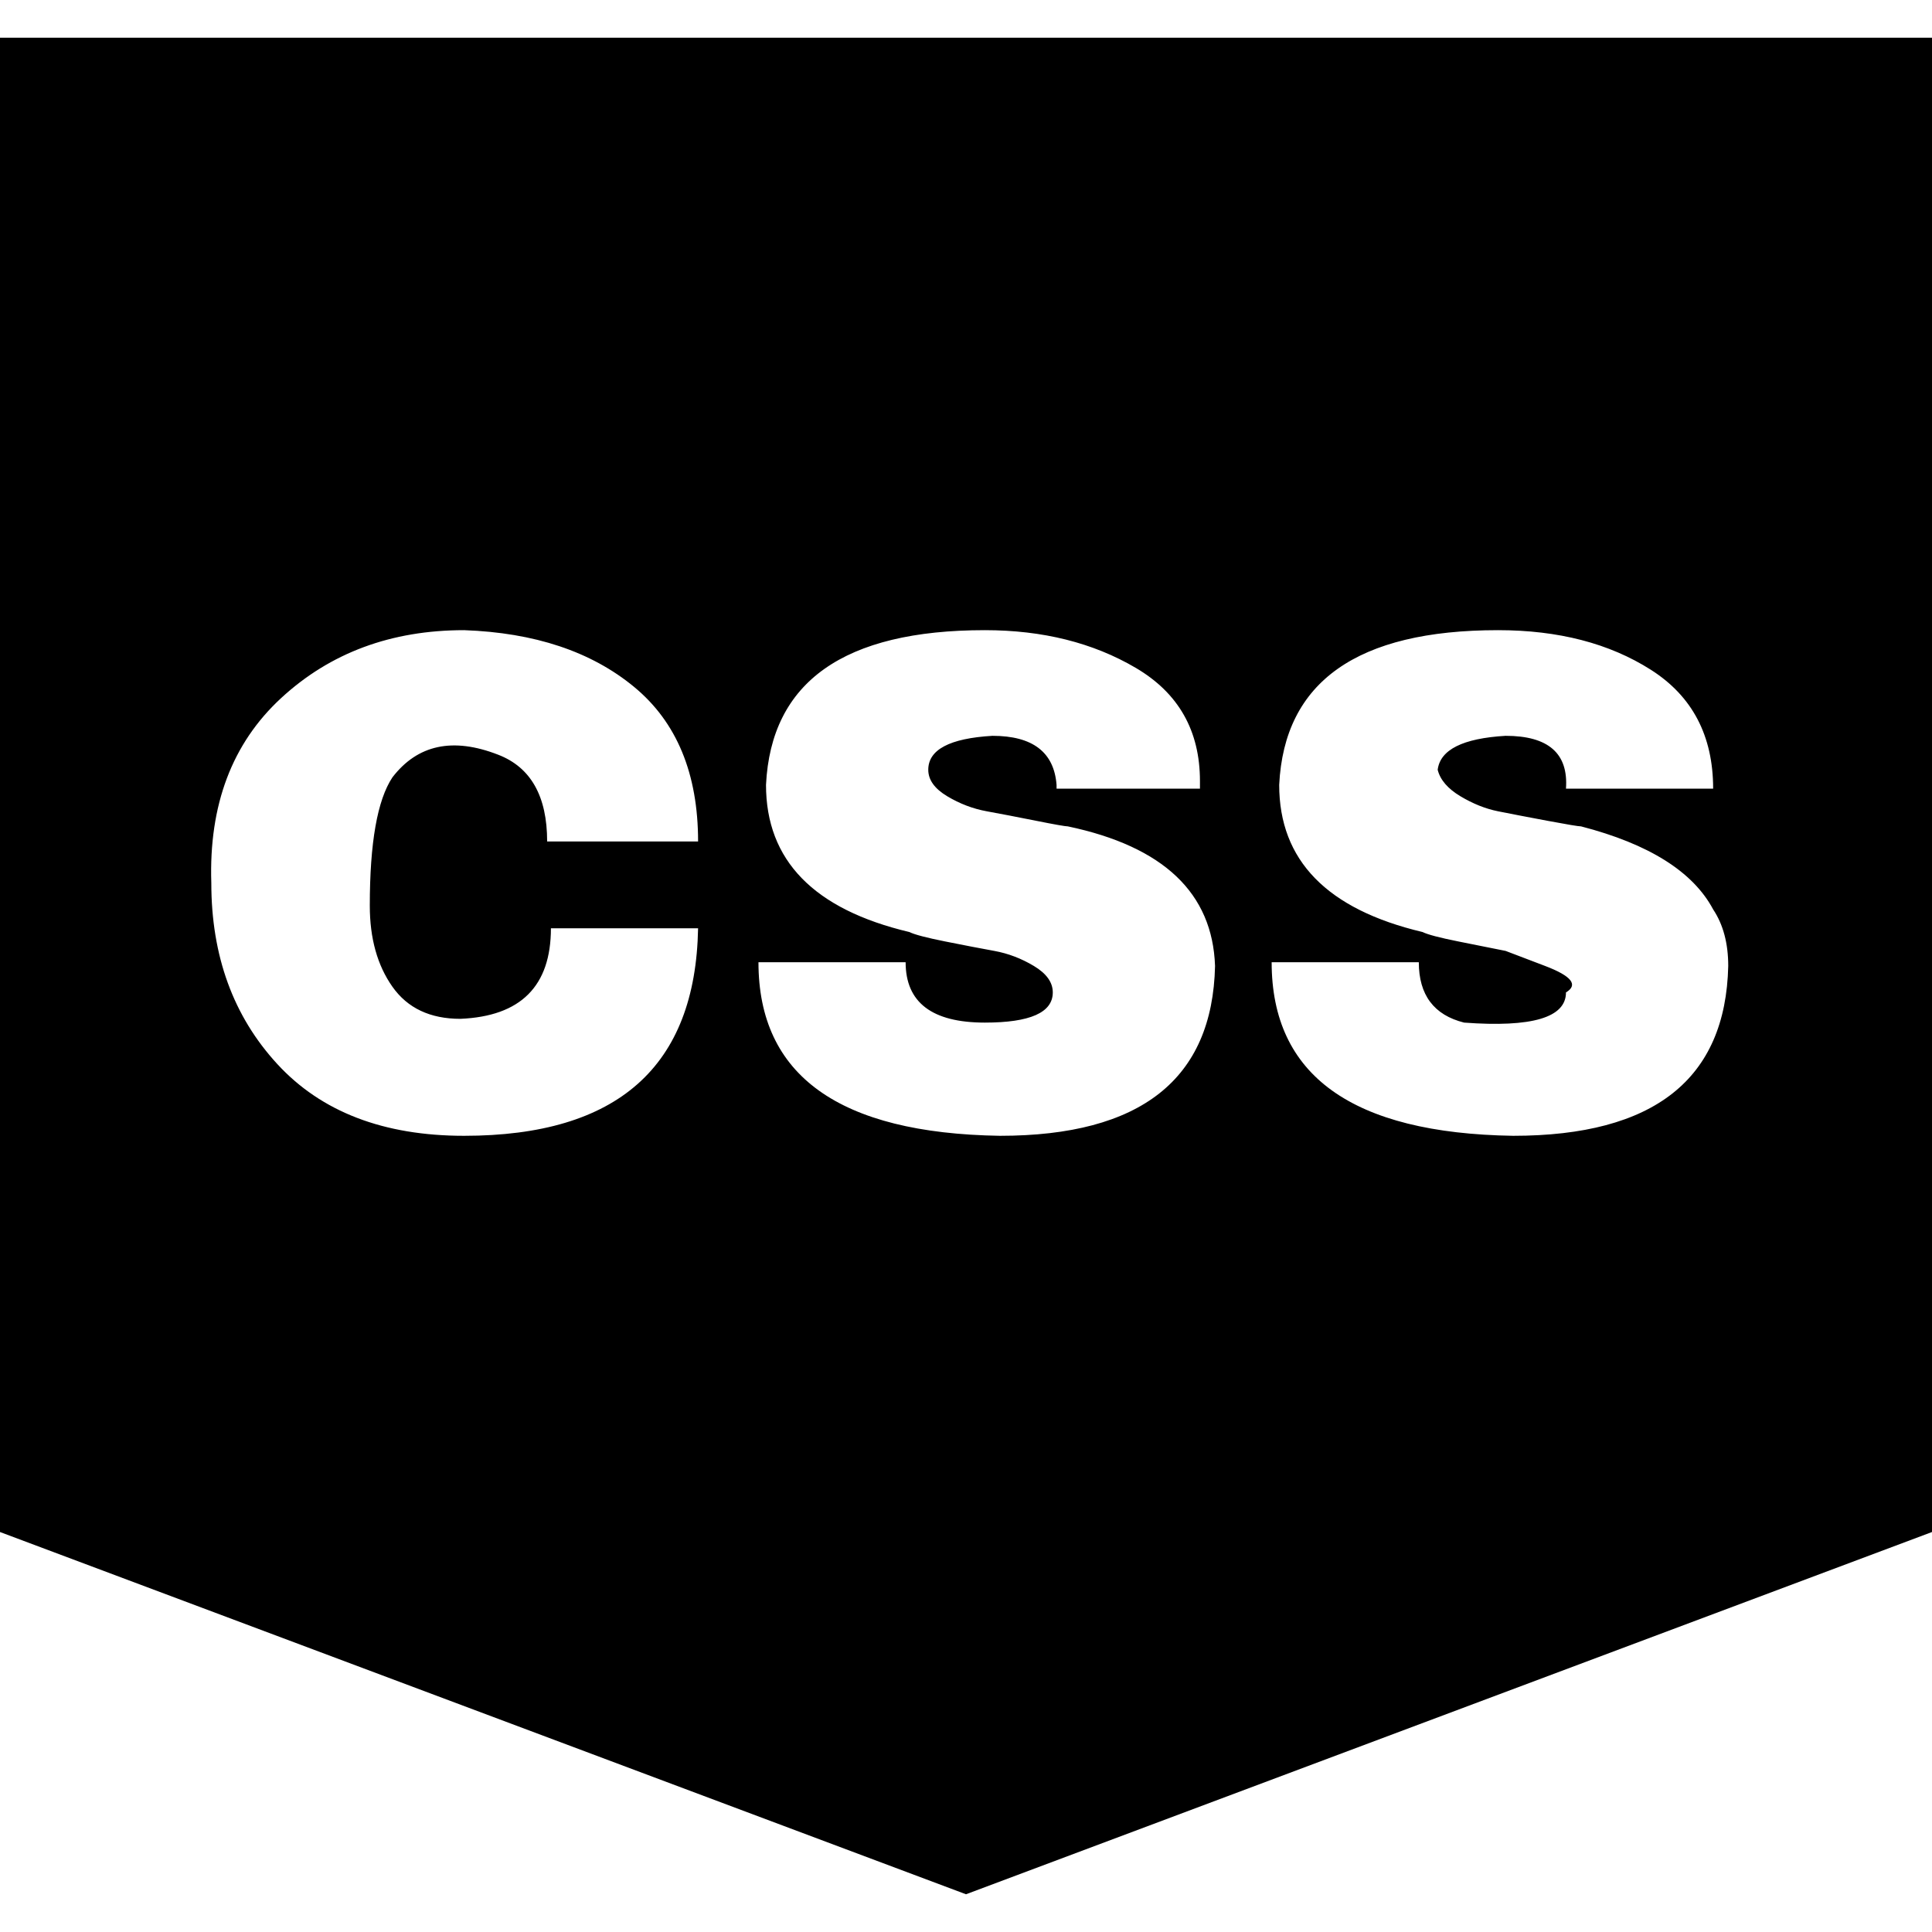
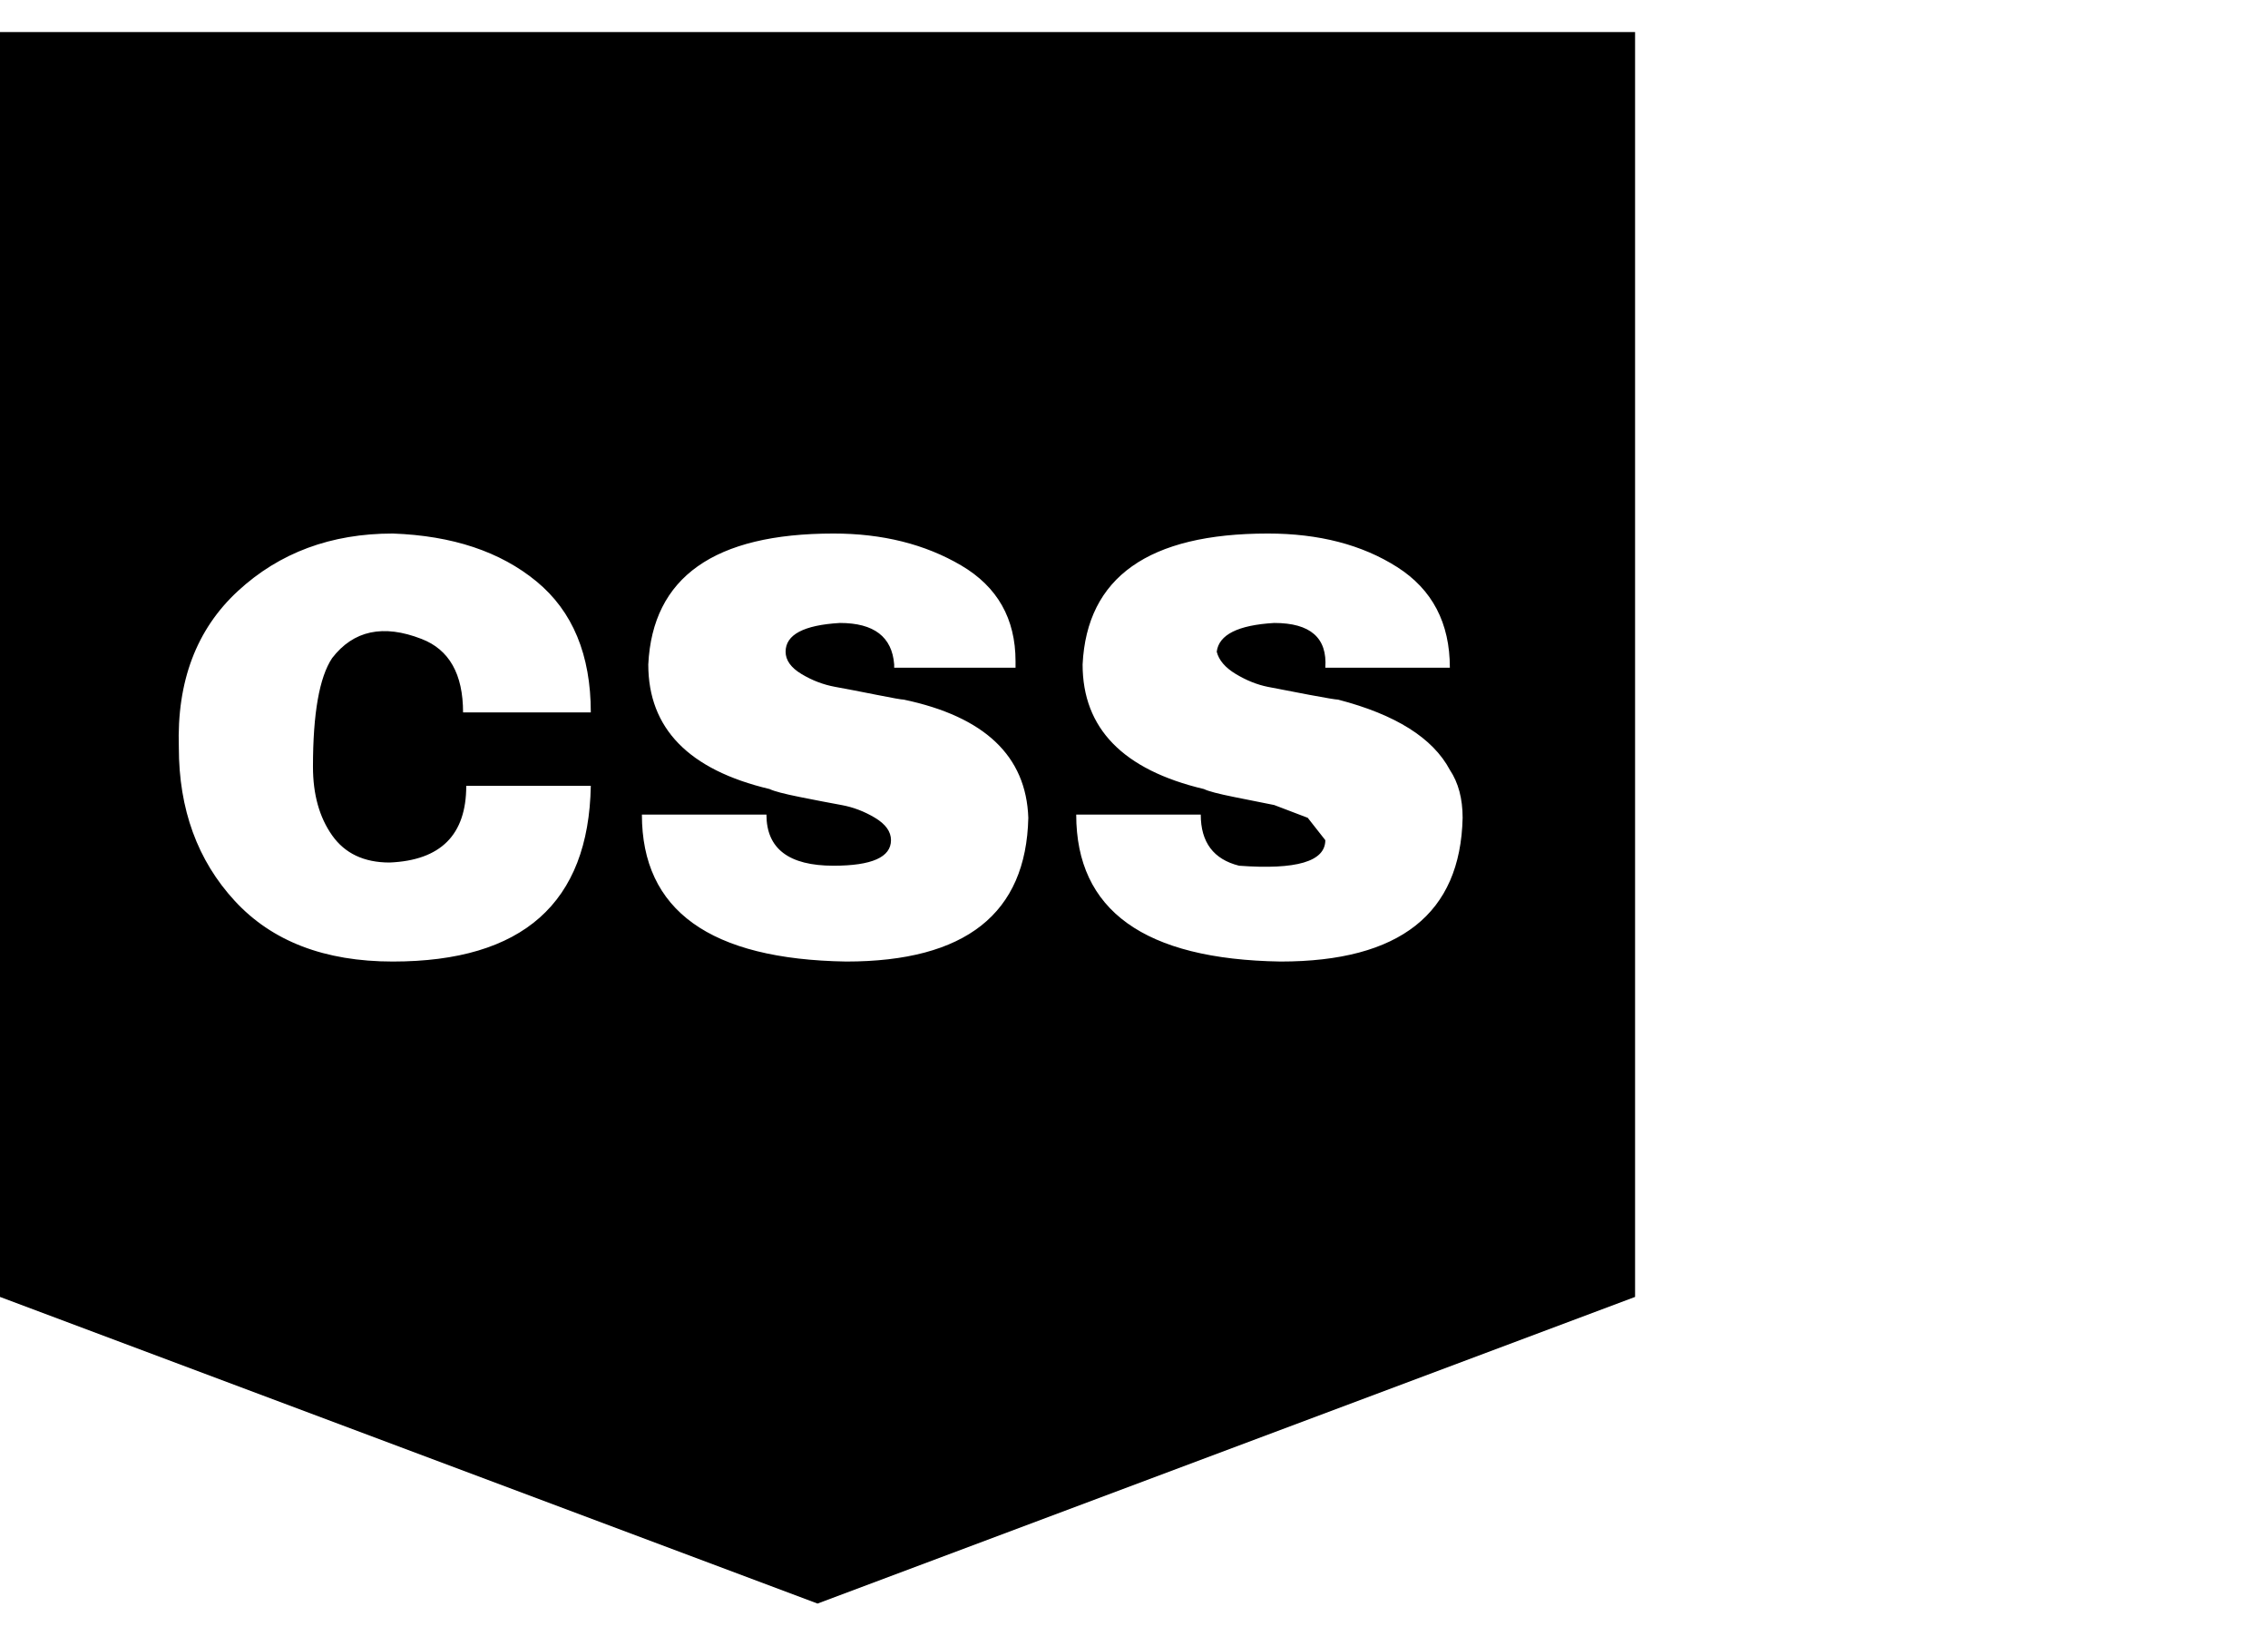
- <svg xmlns="http://www.w3.org/2000/svg" height="1000px" width="1000px">
-   <g>
-     <path d="M0 792.969c0 0 0 -773.438 0 -773.438c0 0 1000 0 1000 0c0 0 0 773.438 0 773.438c0 0 -500 187.5 -500 187.5c0 0 -500 -187.5 -500 -187.5m109.375 -335.938c0 37.761 11.393 69.011 34.18 93.75c22.786 24.74 55.013 37.11 96.679 37.11c79.427 0 119.792 -35.807 121.094 -107.422c0 0 -76.172 0 -76.172 0c0 29.948 -15.625 45.573 -46.875 46.875c-15.625 0 -27.343 -5.534 -35.156 -16.602c-7.812 -11.067 -11.719 -25.065 -11.719 -41.992c0 -32.552 3.907 -54.687 11.719 -66.406c13.021 -16.927 31.25 -20.833 54.688 -11.719c16.927 6.511 25.39 21.485 25.39 44.922c0 0 78.125 0 78.125 0c0 -35.156 -11.068 -61.849 -33.203 -80.078c-22.135 -18.229 -51.432 -27.995 -87.891 -29.297c-37.76 0 -69.336 11.719 -94.726 35.156c-25.391 23.438 -37.435 55.339 -36.133 95.704c0 0 0 0 0 0m283.203 41.015c0 58.594 41.667 88.542 125 89.844c72.917 0 110.026 -29.297 111.328 -87.891c-1.302 -37.76 -26.692 -61.849 -76.172 -72.265c-1.302 0 -6.836 -0.977 -16.601 -2.93c-9.766 -1.953 -18.229 -3.581 -25.391 -4.883c-7.161 -1.302 -13.997 -3.906 -20.508 -7.812c-6.51 -3.907 -9.765 -8.464 -9.765 -13.672c0 -10.417 11.067 -16.276 33.203 -17.578c20.833 0 31.901 8.463 33.203 25.39c0 0 0 1.953 0 1.953c0 0 74.219 0 74.219 0c0 0 0 -3.906 0 -3.906c0 -26.042 -11.068 -45.573 -33.203 -58.594c-22.136 -13.02 -48.177 -19.531 -78.125 -19.531c-72.917 0 -110.677 26.693 -113.282 80.078c0 39.063 24.74 64.453 74.219 76.172c2.604 1.302 8.789 2.93 18.555 4.883c9.765 1.953 18.229 3.581 25.39 4.883c7.162 1.302 13.998 3.906 20.508 7.812c6.511 3.907 9.766 8.464 9.766 13.672c0 10.417 -11.719 15.625 -35.156 15.625c-27.344 0 -41.016 -10.417 -41.016 -31.25c0 0 -76.172 0 -76.172 0c0 0 0 0 0 0m265.625 0c0 58.594 41.667 88.542 125 89.844c72.917 0 110.026 -29.297 111.328 -87.891c0 -11.718 -2.604 -21.484 -7.812 -29.297c-10.417 -19.531 -33.203 -33.854 -68.36 -42.968c-1.302 0 -7.161 -0.977 -17.578 -2.93c-10.416 -1.953 -18.88 -3.581 -25.39 -4.883c-6.511 -1.302 -13.021 -3.906 -19.532 -7.812c-6.51 -3.907 -10.416 -8.464 -11.718 -13.672c1.302 -10.417 13.02 -16.276 35.156 -17.578c22.135 0 32.552 9.114 31.25 27.343c0 0 76.172 0 76.172 0c0 -27.343 -10.742 -47.851 -32.227 -61.523c-21.484 -13.672 -47.851 -20.508 -79.101 -20.508c-72.917 0 -110.677 26.693 -113.282 80.078c0 39.063 24.74 64.453 74.219 76.172c2.604 1.302 8.789 2.93 18.555 4.883c0 0 24.414 4.883 24.414 4.883c0 0 6.836 2.604 20.508 7.812c13.672 5.209 17.252 9.766 10.742 13.672c0 13.021 -17.578 18.229 -52.734 15.625c-15.625 -3.906 -23.438 -14.323 -23.438 -31.25c0 0 -76.172 0 -76.172 0c0 0 0 0 0 0" />
-   </g>
+ <svg xmlns="http://www.w3.org/2000/svg" height="1000" width="1387">
+   <path d="M0 792.982l0-773.388l999.936 0l0 773.388l-499.968 187.488zm109.368-335.916q0 56.637 34.178 93.744t96.674 37.107q119.133 0 121.086-107.415l-76.167 0q0 44.919-46.872 46.872-23.436 0-35.154-16.601t-11.718-41.989q0-48.825 11.718-66.402 19.53-25.389 54.684-11.718 25.389 9.765 25.389 44.919l78.12 0q0-52.731-33.201-80.073t-87.885-29.295q-56.637 0-94.721 35.154t-36.13 95.697zm283.185 41.013q0 87.885 124.992 89.838 109.368 0 111.321-87.885-1.953-56.637-76.167-72.261-1.953 0-16.601-2.929t-25.389-4.883-20.506-7.812-9.765-13.671q0-15.624 33.201-17.577 31.248 0 33.201 25.389l0 1.953l74.214 0l0-3.906q0-39.06-33.201-58.59t-78.12-19.53q-109.368 0-113.274 80.073 0 58.59 74.214 76.167 3.906 1.953 18.553 4.883t25.389 4.883 20.506 7.812 9.765 13.671q0 15.624-35.154 15.624-41.013 0-41.013-31.248l-76.167 0zm265.608 0q0 87.885 124.992 89.838 109.368 0 111.321-87.885 0-17.577-7.812-29.295-15.624-29.295-68.355-42.966-1.953 0-17.577-2.929t-25.389-4.883-19.53-7.812-11.718-13.671q1.953-15.624 35.154-17.577 33.201 0 31.248 27.342l76.167 0q0-41.013-32.224-61.52t-79.097-20.506q-109.368 0-113.274 80.073 0 58.59 74.214 76.167 3.906 1.953 18.553 4.883l24.413 4.883 20.506 7.812 10.742 13.671q0 19.53-52.731 15.624-23.436-5.859-23.436-31.248l-76.167 0z" />
</svg>
